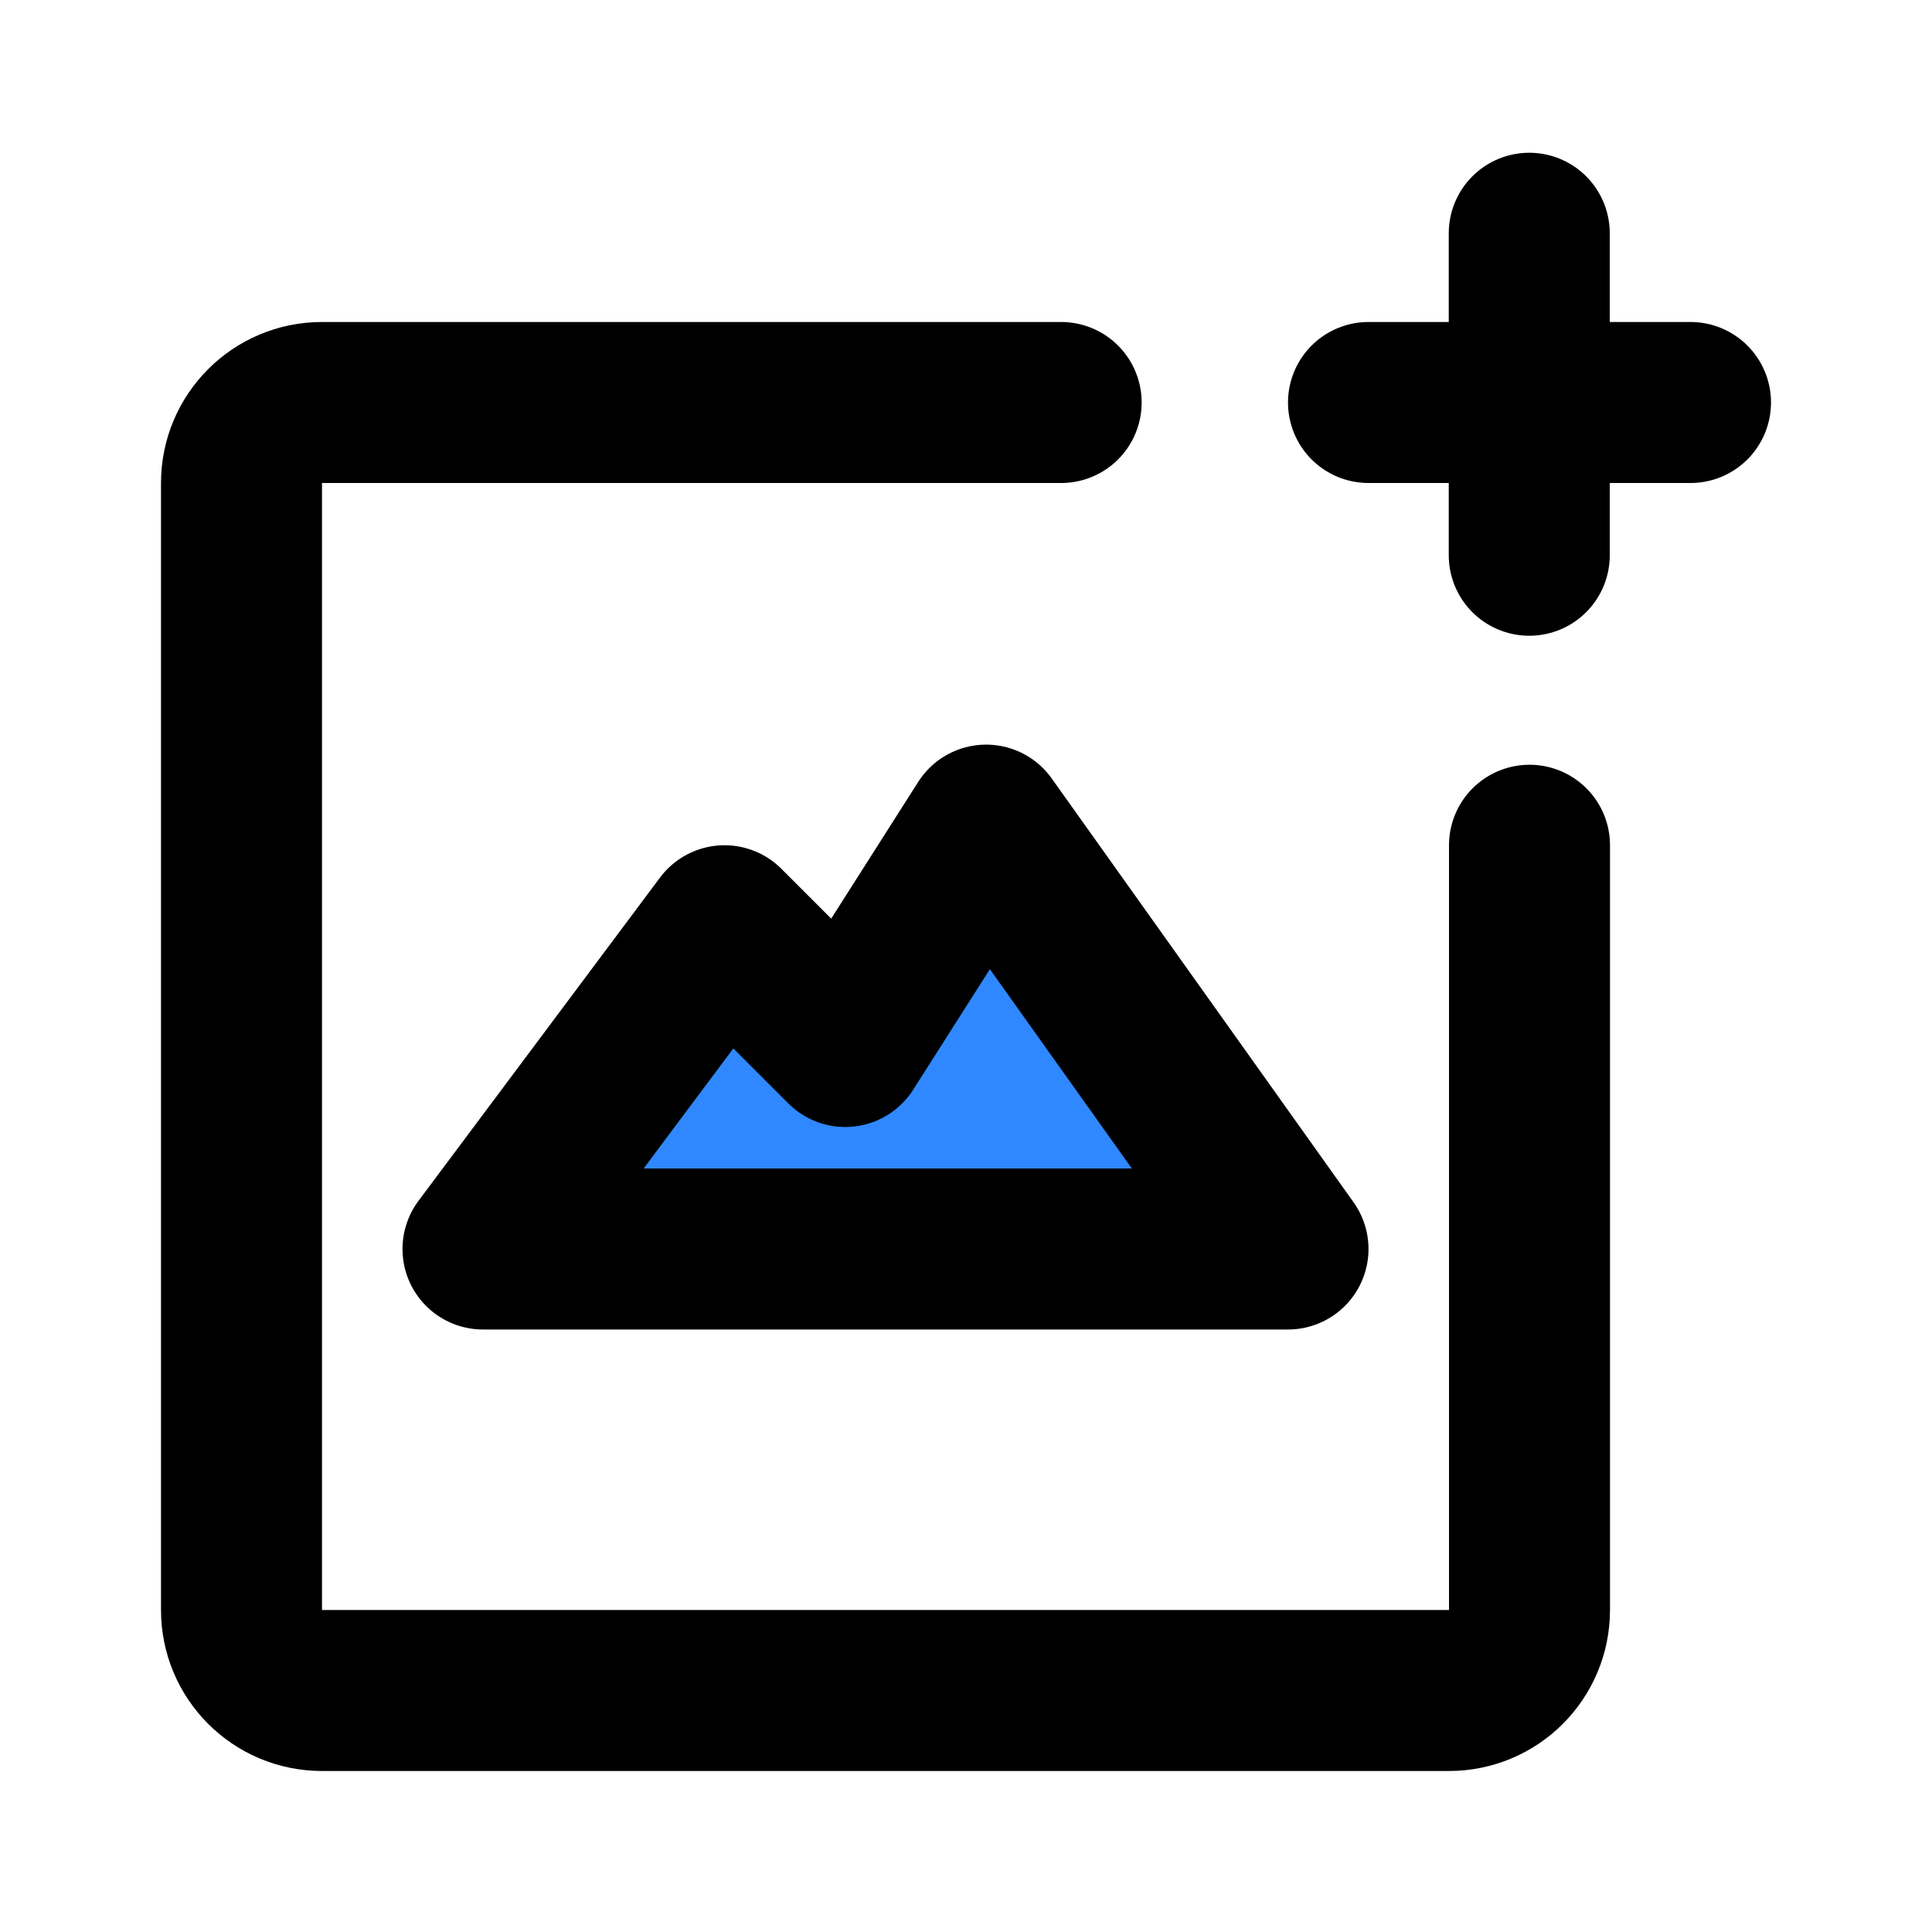
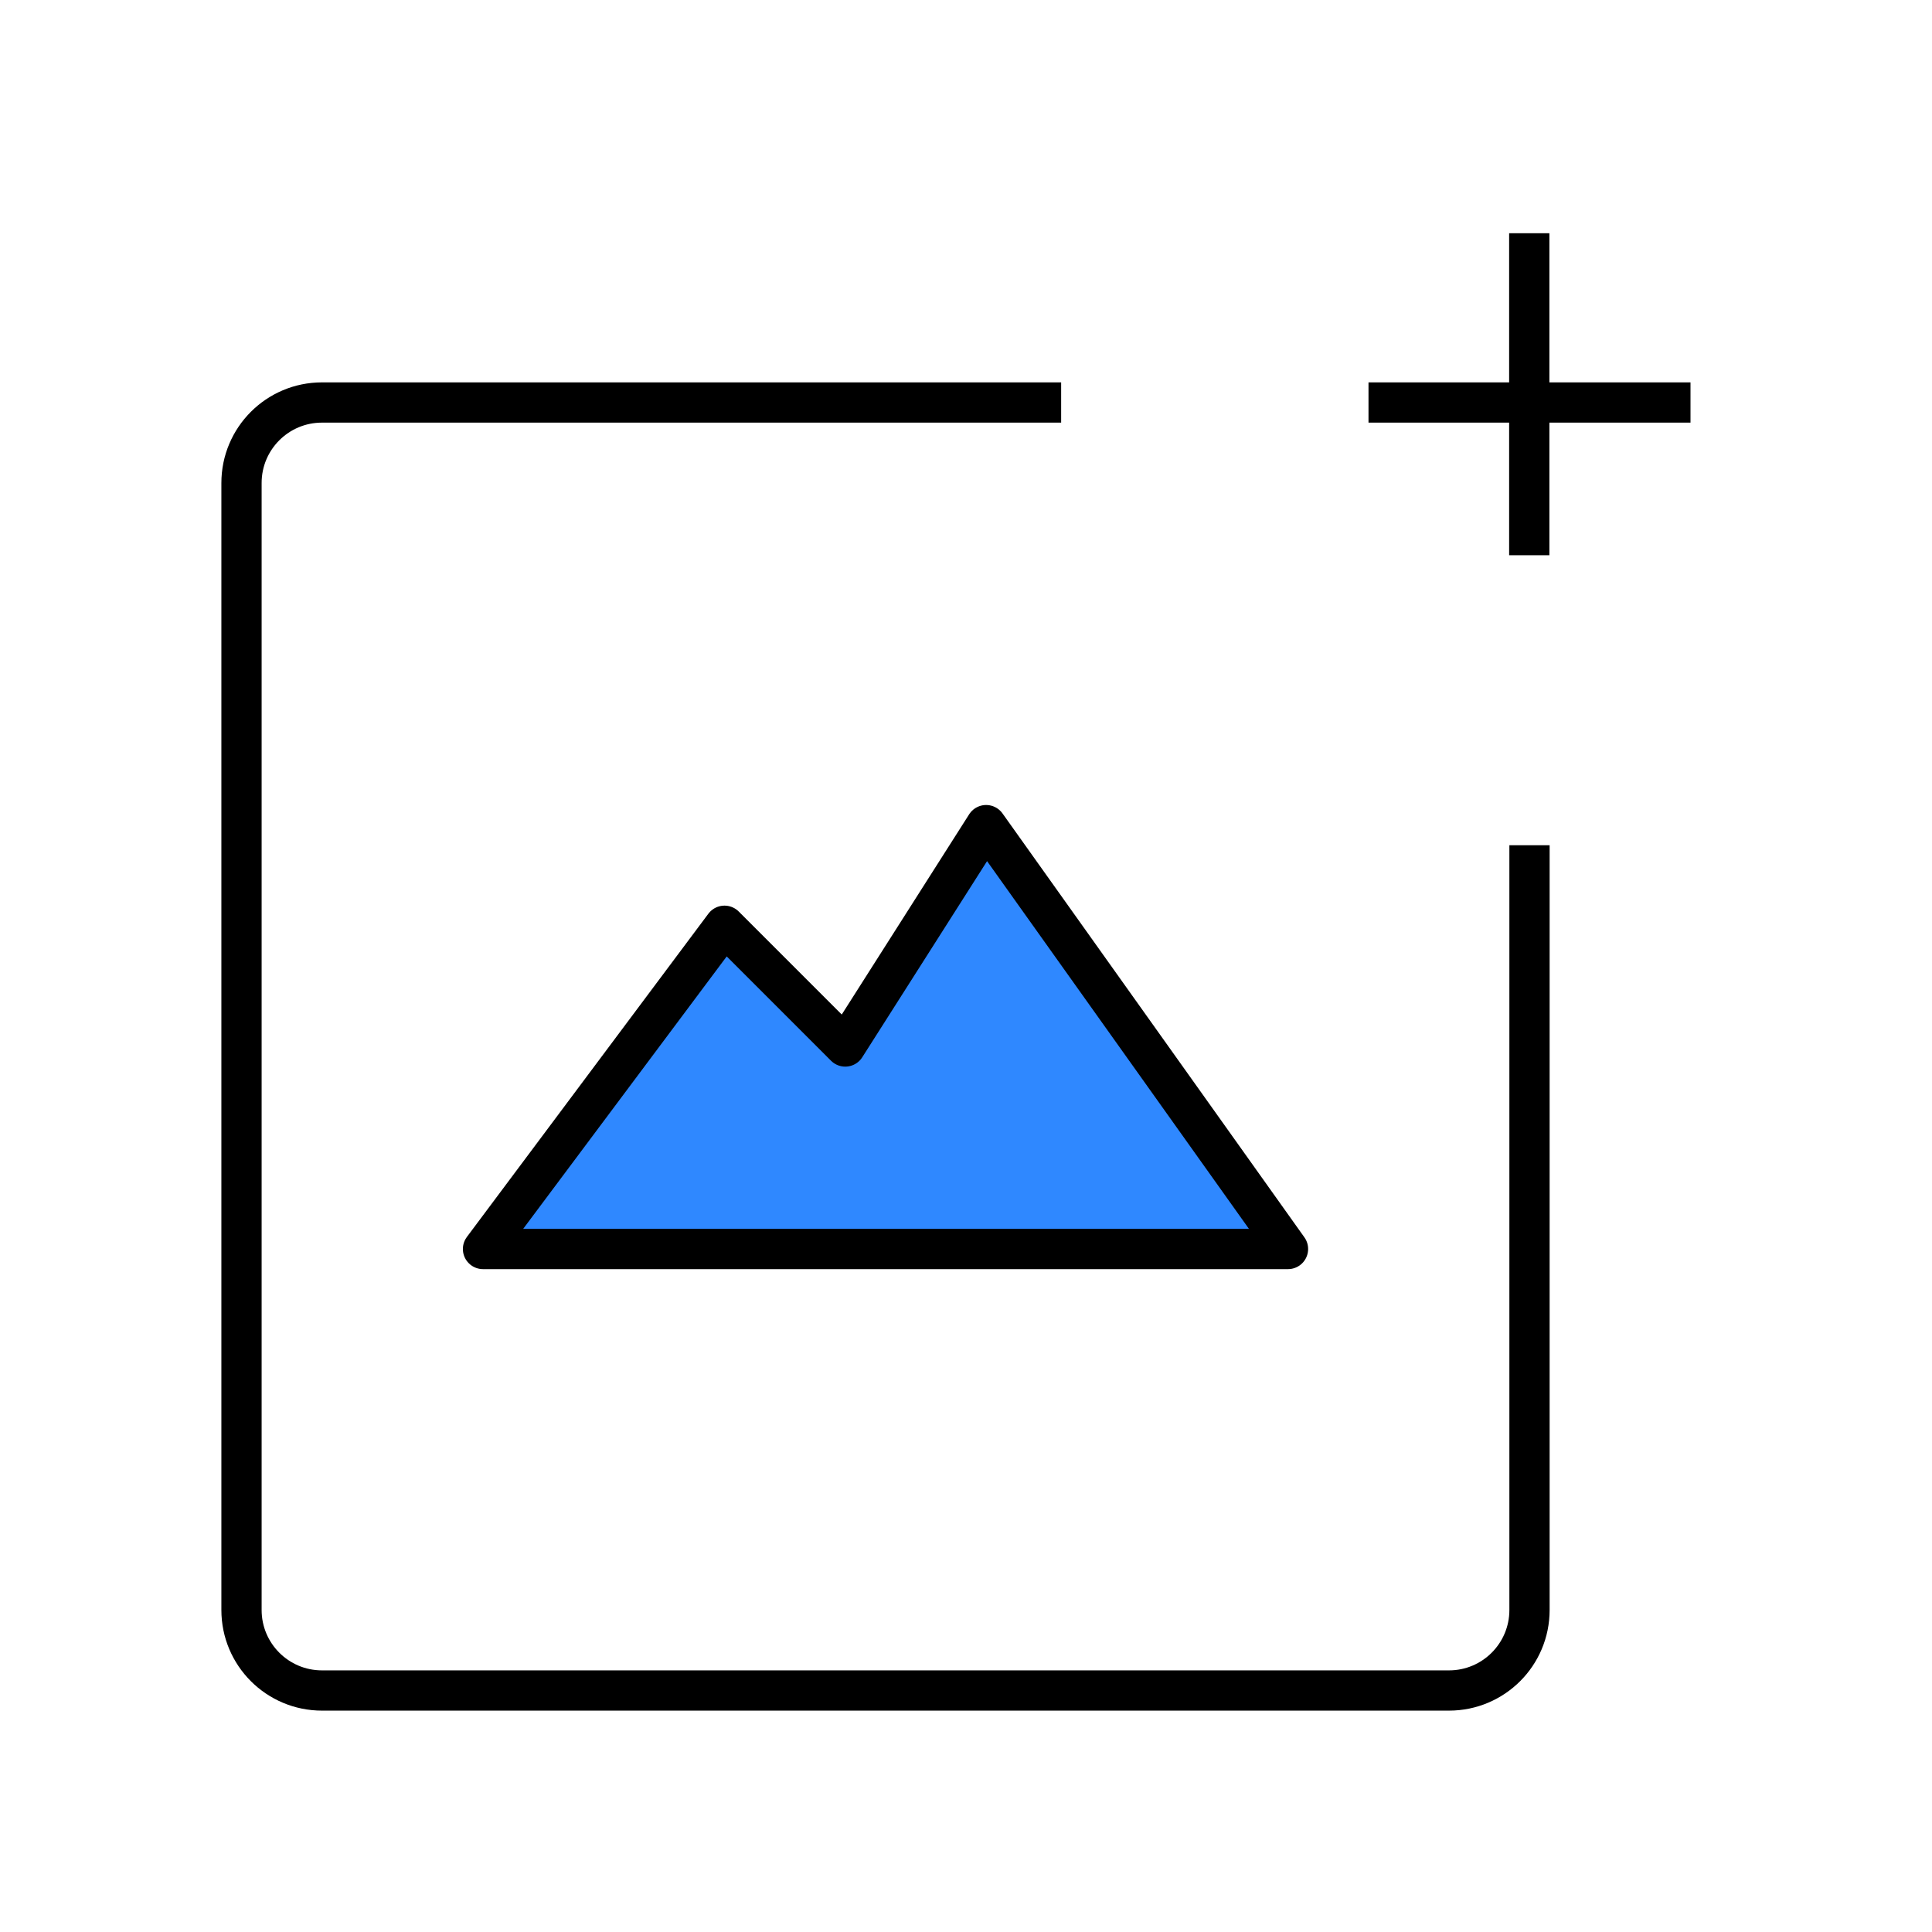
<svg xmlns="http://www.w3.org/2000/svg" width="800px" height="800px" viewBox="0 0 48 48" fill="none">
-   <path d="M38 21V40C38 41.105 37.105 42 36 42H8C6.895 42 6 41.105 6 40V12C6 10.895 6.895 10 8 10H26.364" stroke="#000000" stroke-width="4" stroke-miterlimit="10" stroke-linecap="round" stroke-linejoin="round" />
-   <path d="M12 31.031L18 23L21 26L24.5 20.5L32 31.031H12Z" fill="#2F88FF" stroke="#000000" stroke-width="4" stroke-miterlimit="10" stroke-linecap="round" stroke-linejoin="round" />
-   <path d="M34 10H42" stroke="#000000" stroke-width="4" stroke-miterlimit="10" stroke-linecap="round" stroke-linejoin="round" />
-   <path d="M37.994 5.795V13.795" stroke="#000000" stroke-width="4" stroke-miterlimit="10" stroke-linecap="round" stroke-linejoin="round" />
+   <path d="M38 21V40C38 41.105 37.105 42 36 42H8C6.895 42 6 41.105 6 40V12C6 10.895 6.895 10 8 10H26.364" stroke="#000000" strokeWidth="4" strokeMiterlimit="10" strokeLinecap="round" stroke-linejoin="round" />
+   <path d="M12 31.031L18 23L21 26L24.5 20.5L32 31.031H12Z" fill="#2F88FF" stroke="#000000" strokeWidth="4" strokeMiterlimit="10" strokeLinecap="round" stroke-linejoin="round" />
+   <path d="M34 10H42" stroke="#000000" strokeWidth="4" strokeMiterlimit="10" strokeLinecap="round" stroke-linejoin="round" />
+   <path d="M37.994 5.795V13.795" stroke="#000000" strokeWidth="4" strokeMiterlimit="10" strokeLinecap="round" stroke-linejoin="round" />
</svg>
